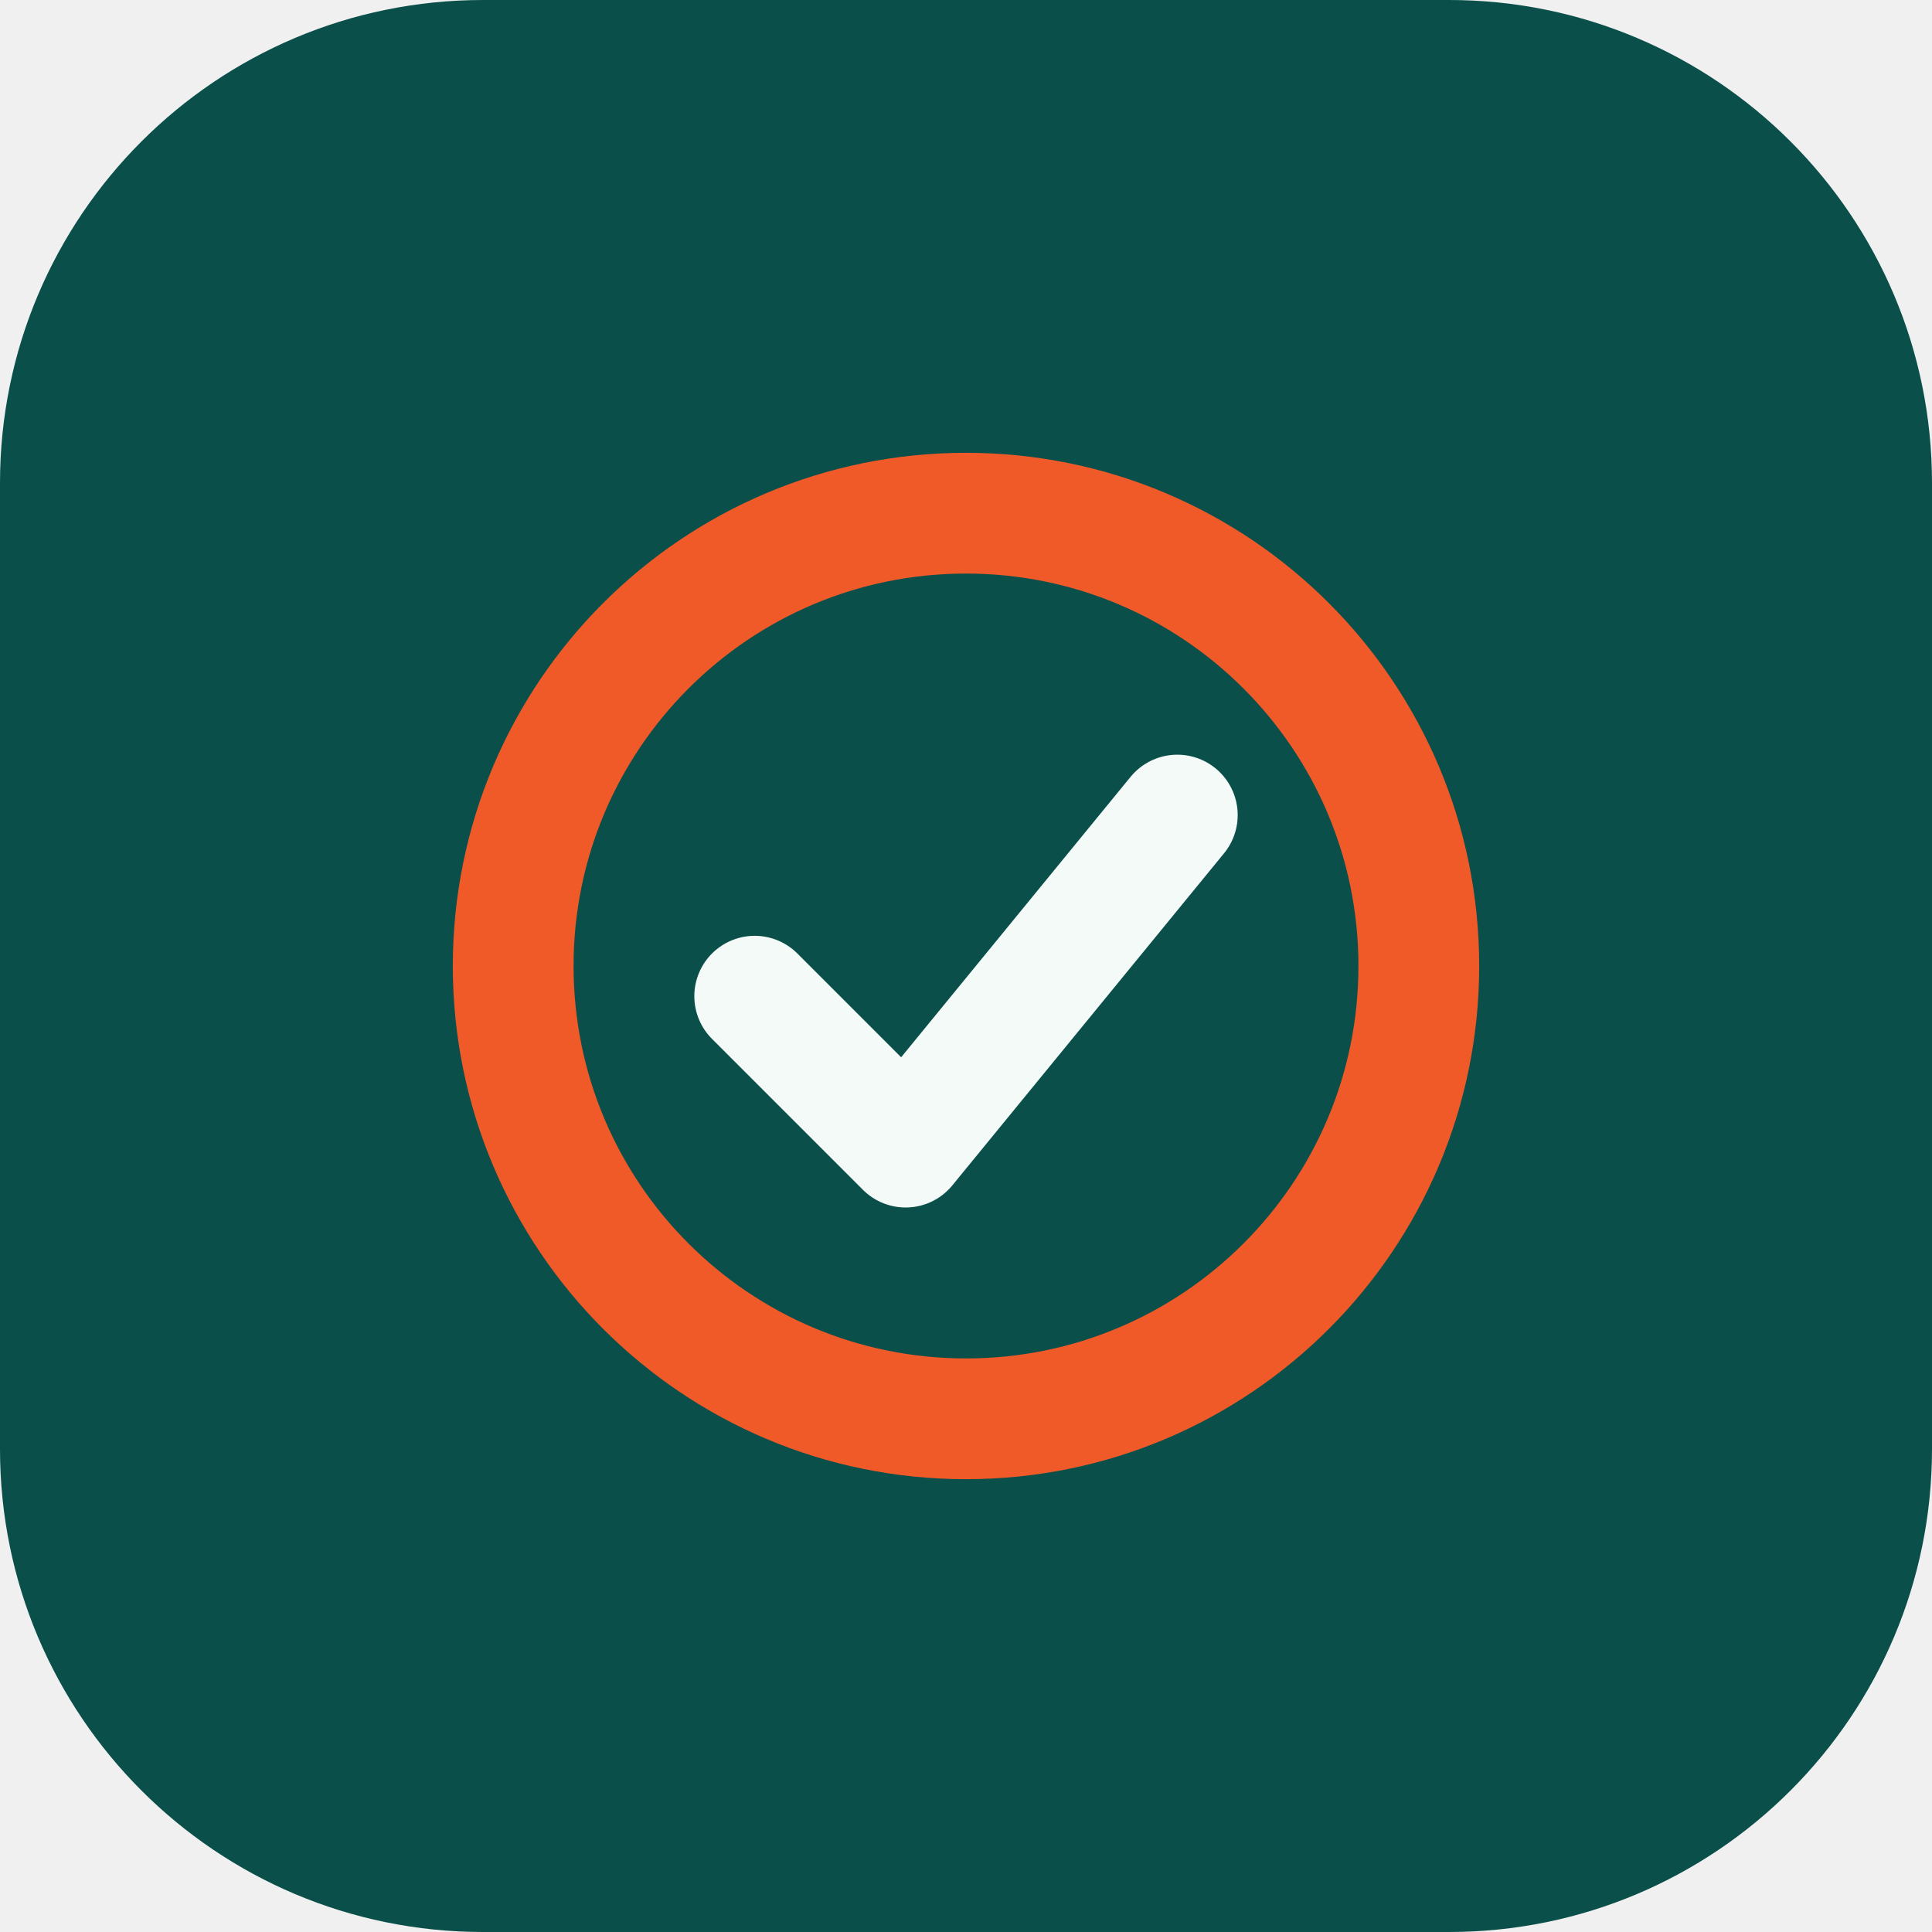
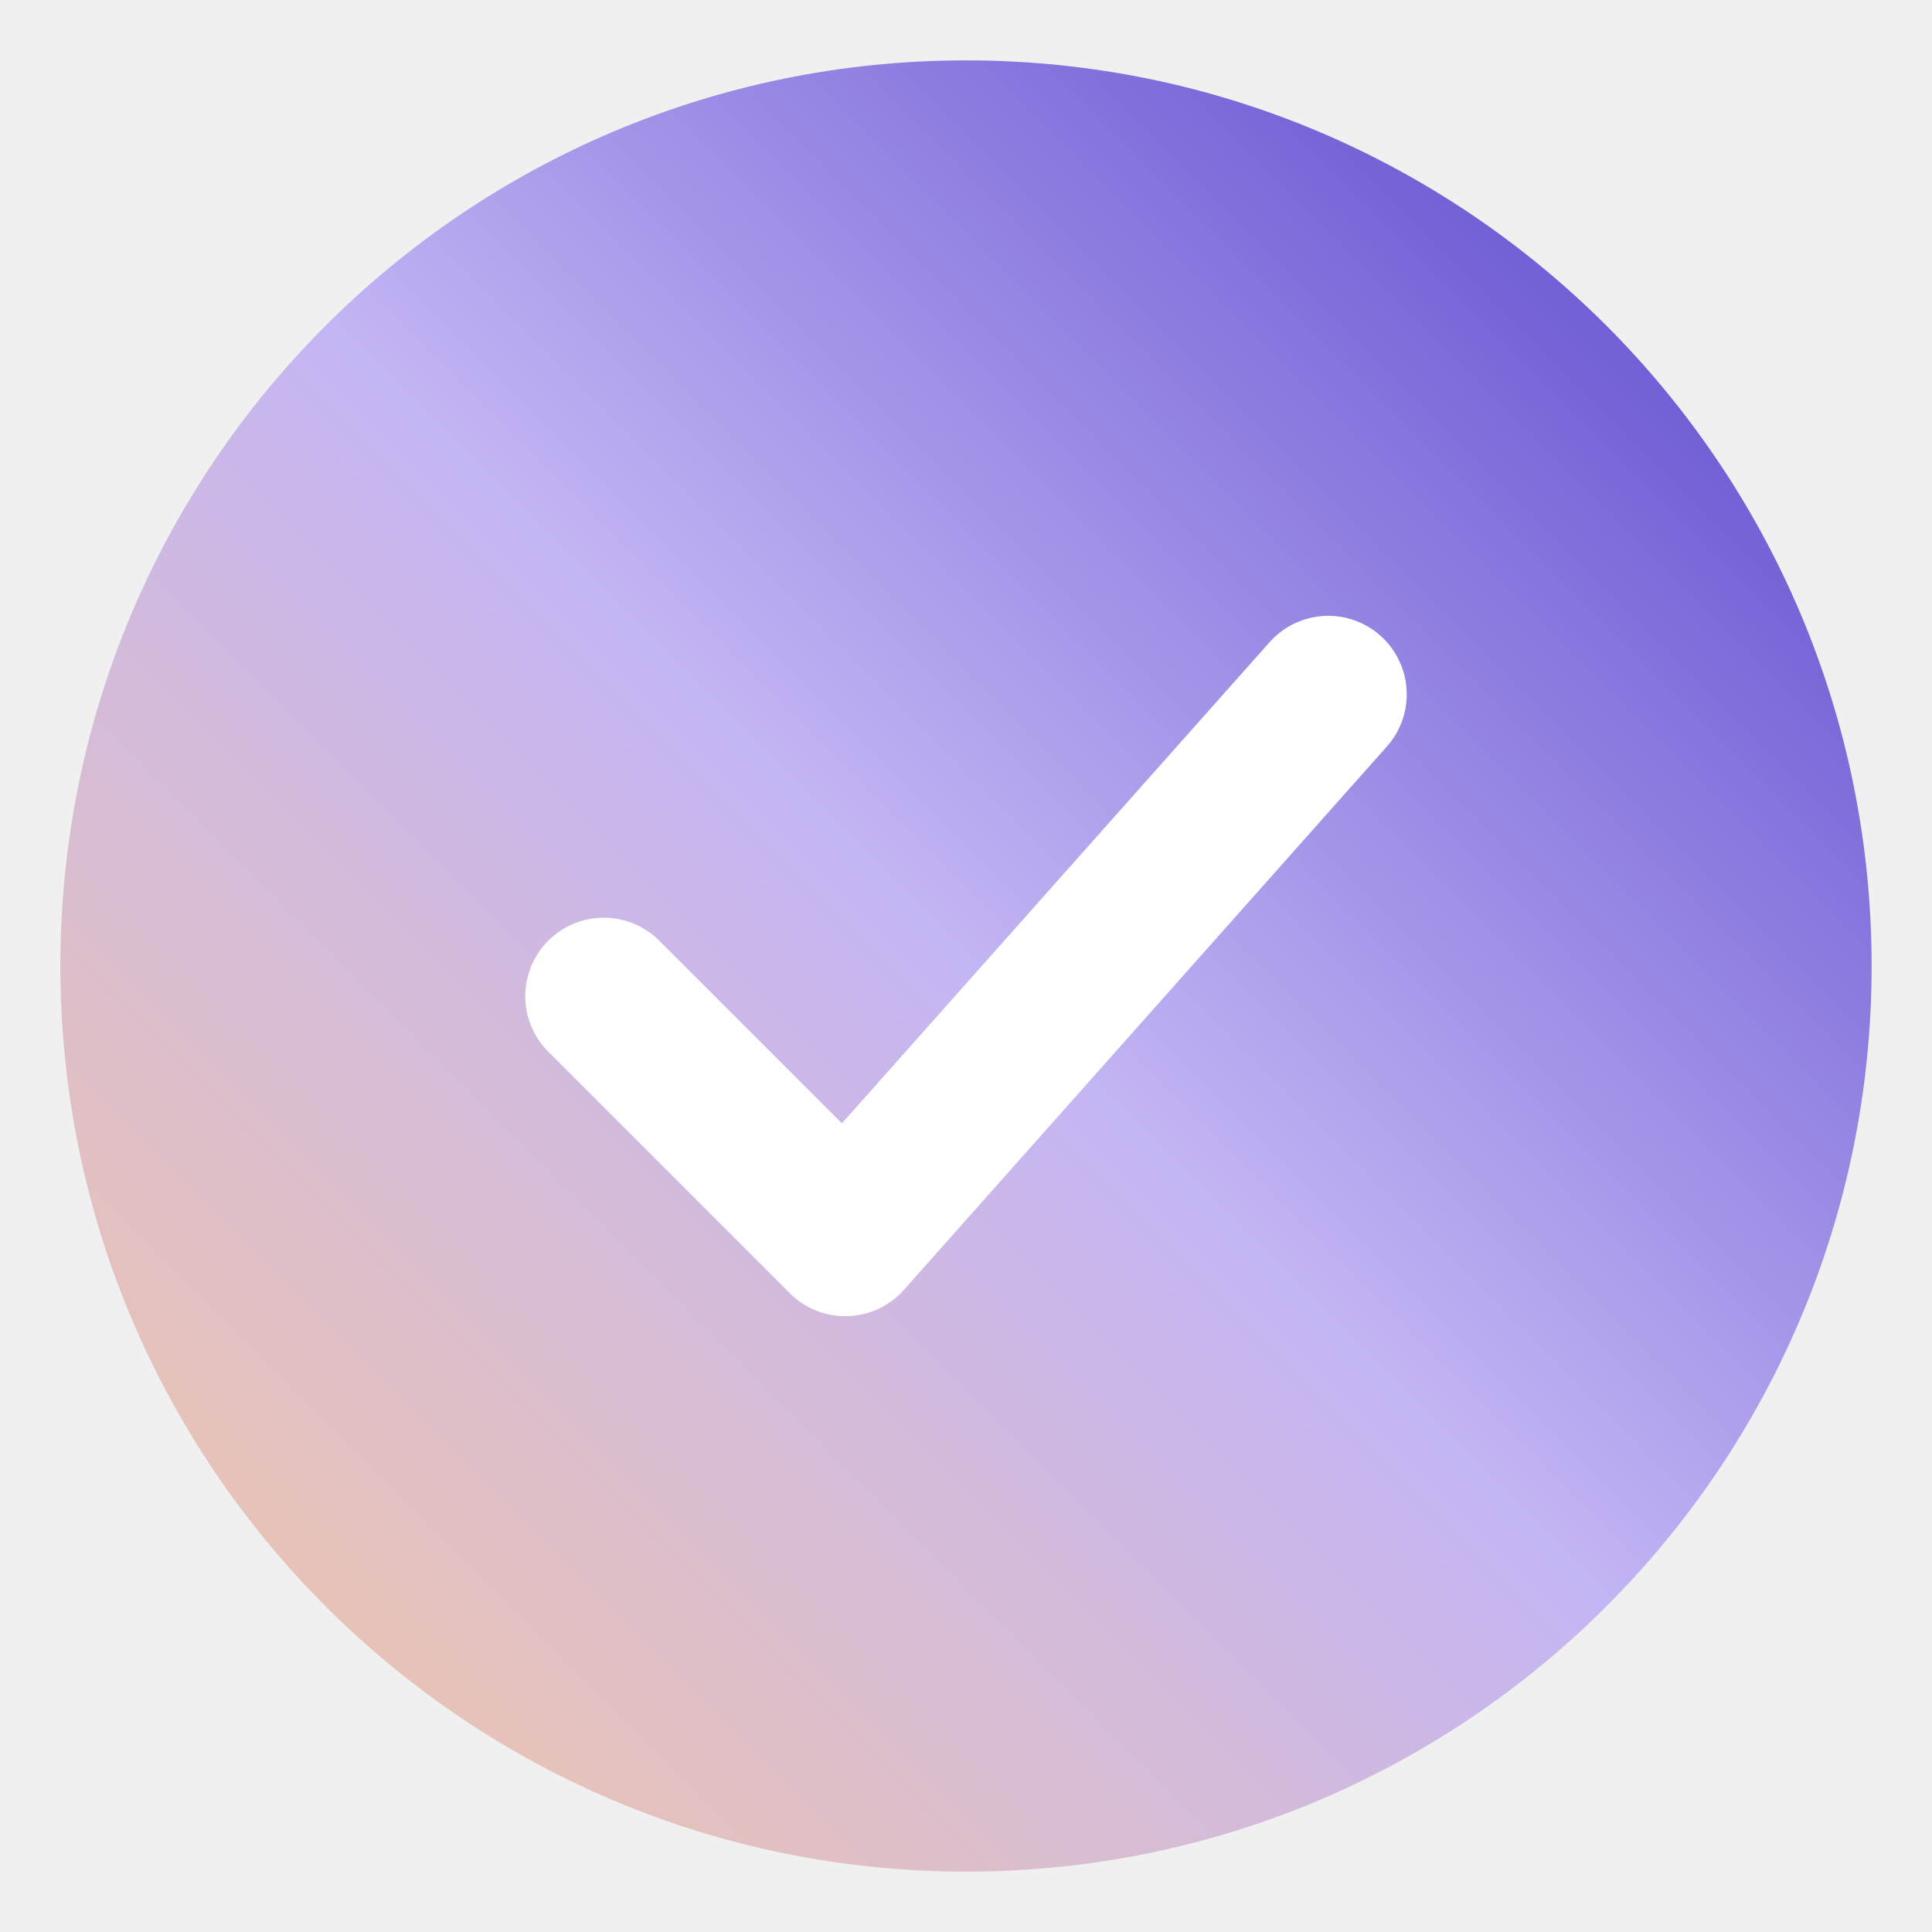
- <svg xmlns="http://www.w3.org/2000/svg" viewBox="0 0 32 32" fill="none">
-   <rect width="32" height="32" rx="8" fill="#0a4f4a" />
-   <circle cx="16" cy="16" r="7.5" stroke="#f05a28" stroke-width="2" />
-   <path d="M12.5 16.5 15 19l4.5-5.5" stroke="#f3faf8" stroke-width="2" stroke-linecap="round" stroke-linejoin="round" />
+ <svg xmlns="http://www.w3.org/2000/svg" viewBox="0 0 32 32">
+   <defs>
+     <linearGradient id="g" x1="0" y1="1" x2="1" y2="0">
+       <stop offset="0" stop-color="#f6c8a0" />
+       <stop offset="0.5" stop-color="#c4b5f4" />
+       <stop offset="1" stop-color="#4f3cc9" />
+     </linearGradient>
+   </defs>
+   <circle cx="16" cy="16" r="15" fill="url(#g)" />
+   <path d="m10 16.5 4 4 8-9" fill="none" stroke="#fff" stroke-width="2.6" stroke-linecap="round" stroke-linejoin="round" />
</svg>
